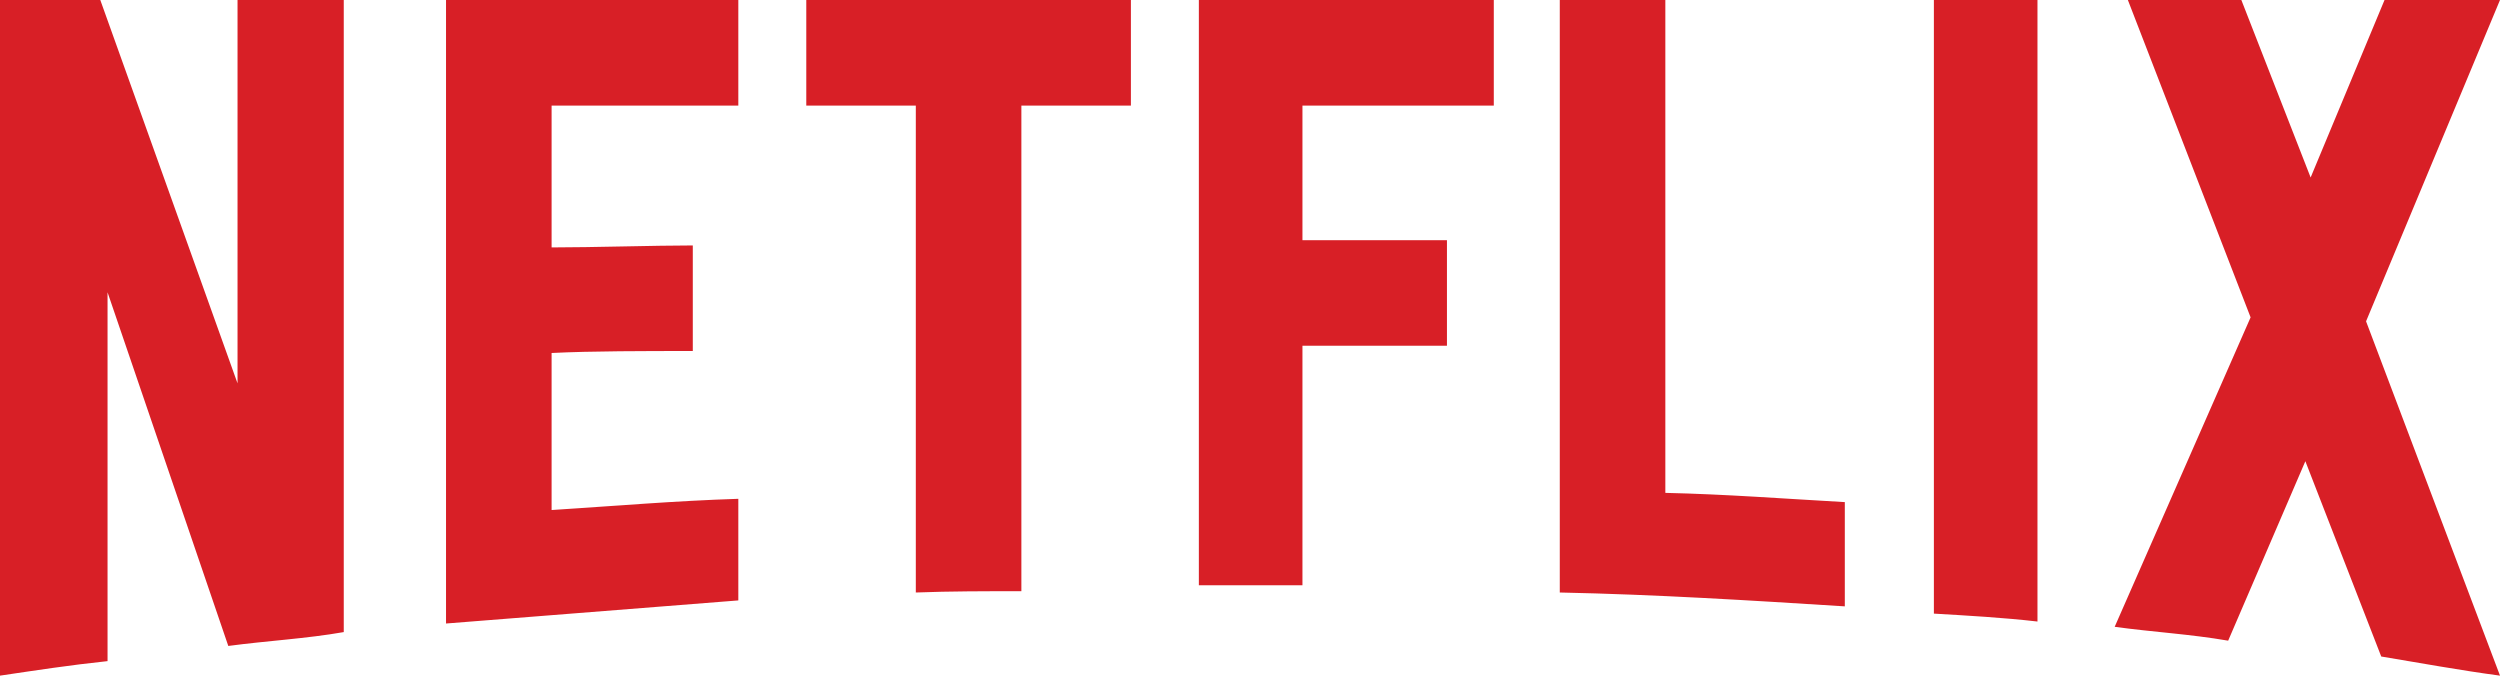
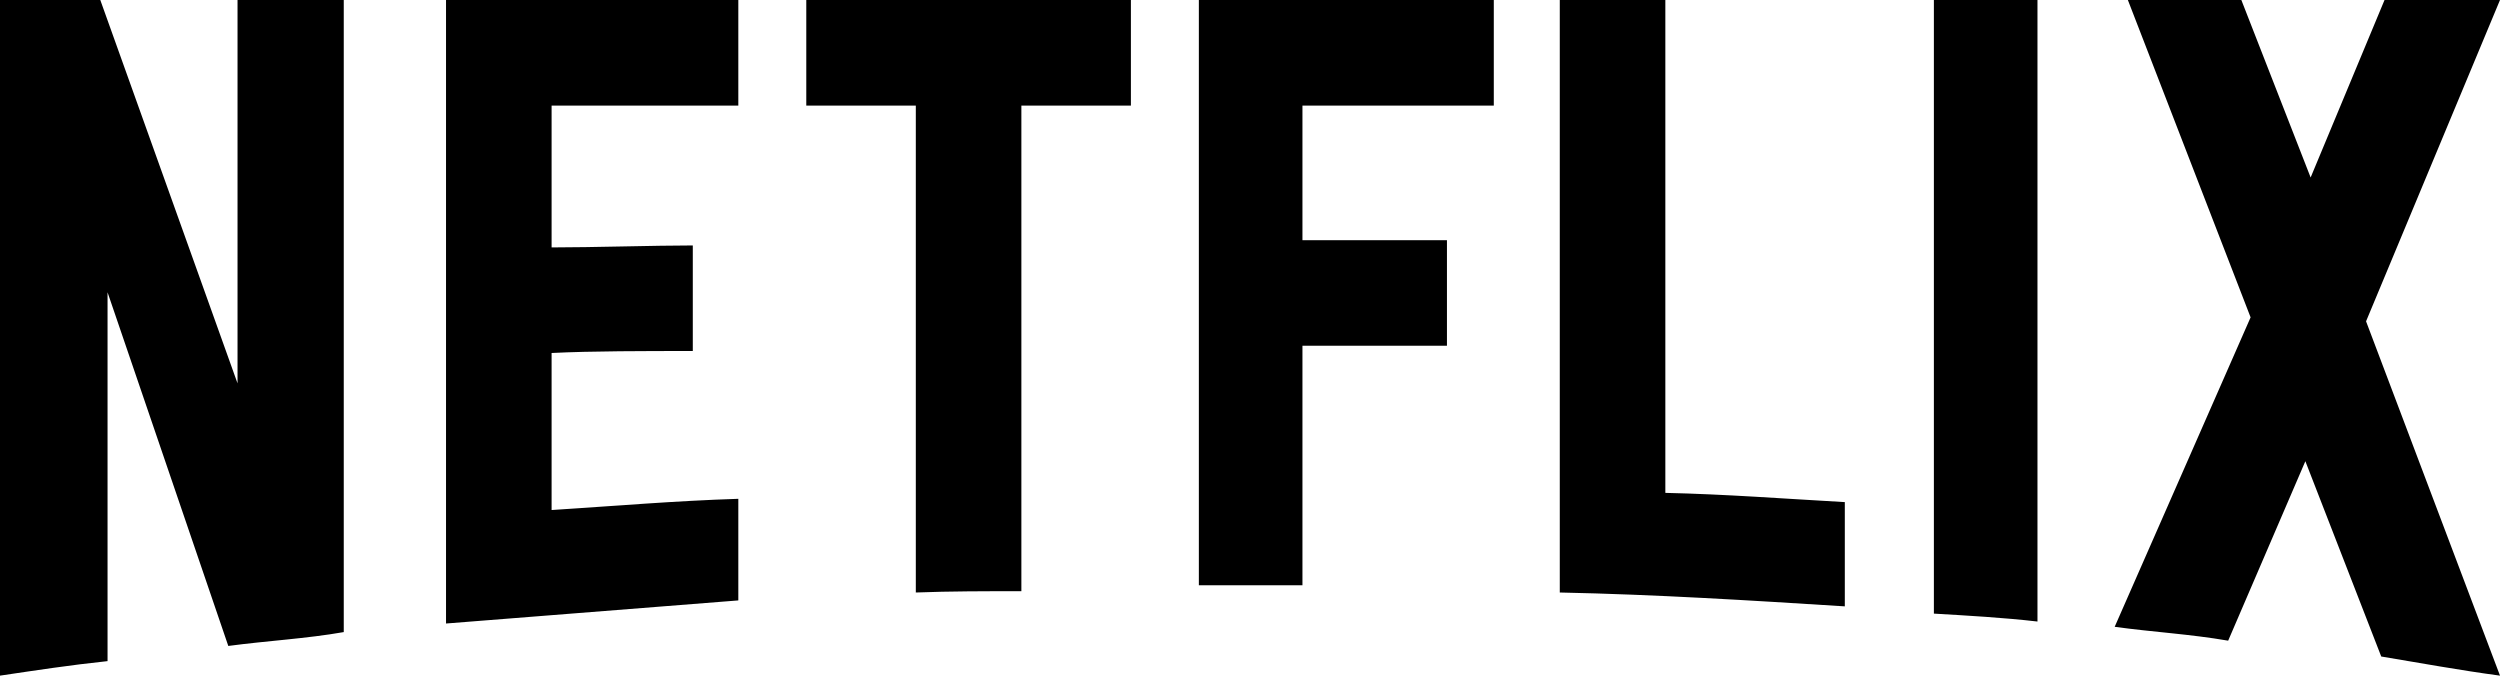
<svg xmlns="http://www.w3.org/2000/svg" width="1024" height="276.742" viewBox="0 0 1024 276.742">
-   <path d="M140.803 258.904c-15.404 2.705-31.079 3.516-47.294 5.676l-49.458-144.856v151.073c-15.404 1.621-29.457 3.783-44.051 5.945v-276.742h41.08l56.212 157.021v-157.021h43.511v258.904zm85.131-157.558c16.757 0 42.431-.811 57.835-.811v43.24c-19.189 0-41.619 0-57.835.811v64.322c25.405-1.621 50.809-3.785 76.482-4.596v41.617l-119.724 9.461v-255.39h119.724v43.241h-76.482v58.105zm237.284-58.104h-44.862v198.908c-14.594 0-29.188 0-43.239.539v-199.447h-44.862v-43.242h132.965l-.002 43.242zm70.266 55.132h59.187v43.24h-59.187v98.104h-42.433v-239.718h120.808v43.241h-78.375v55.133zm148.641 103.507c24.594.539 49.456 2.434 73.51 3.783v42.701c-38.646-2.434-77.293-4.863-116.75-5.676v-242.689h43.24v201.881zm109.994 49.457c13.783.812 28.377 1.623 42.43 3.242v-254.58h-42.43v251.338zm231.881-251.338l-54.863 131.615 54.863 145.127c-16.217-2.162-32.432-5.135-48.648-7.838l-31.078-79.994-31.617 73.51c-15.678-2.705-30.812-3.516-46.484-5.678l55.672-126.75-50.269-129.992h46.482l28.377 72.699 30.27-72.699h47.295z" fill="#d81f26" />
+   <path d="M140.803 258.904c-15.404 2.705-31.079 3.516-47.294 5.676l-49.458-144.856v151.073c-15.404 1.621-29.457 3.783-44.051 5.945v-276.742h41.08l56.212 157.021v-157.021h43.511v258.904zm85.131-157.558c16.757 0 42.431-.811 57.835-.811v43.24c-19.189 0-41.619 0-57.835.811v64.322c25.405-1.621 50.809-3.785 76.482-4.596v41.617l-119.724 9.461v-255.39h119.724v43.241h-76.482v58.105zm237.284-58.104h-44.862v198.908c-14.594 0-29.188 0-43.239.539v-199.447h-44.862v-43.242h132.965l-.002 43.242zm70.266 55.132h59.187v43.24h-59.187v98.104h-42.433v-239.718h120.808v43.241h-78.375v55.133zm148.641 103.507c24.594.539 49.456 2.434 73.51 3.783v42.701c-38.646-2.434-77.293-4.863-116.75-5.676v-242.689h43.24v201.881zm109.994 49.457c13.783.812 28.377 1.623 42.43 3.242v-254.58h-42.43v251.338zm231.881-251.338l-54.863 131.615 54.863 145.127c-16.217-2.162-32.432-5.135-48.648-7.838l-31.078-79.994-31.617 73.51c-15.678-2.705-30.812-3.516-46.484-5.678l55.672-126.75-50.269-129.992h46.482l28.377 72.699 30.27-72.699h47.295z" fill="#000000" />
</svg>
